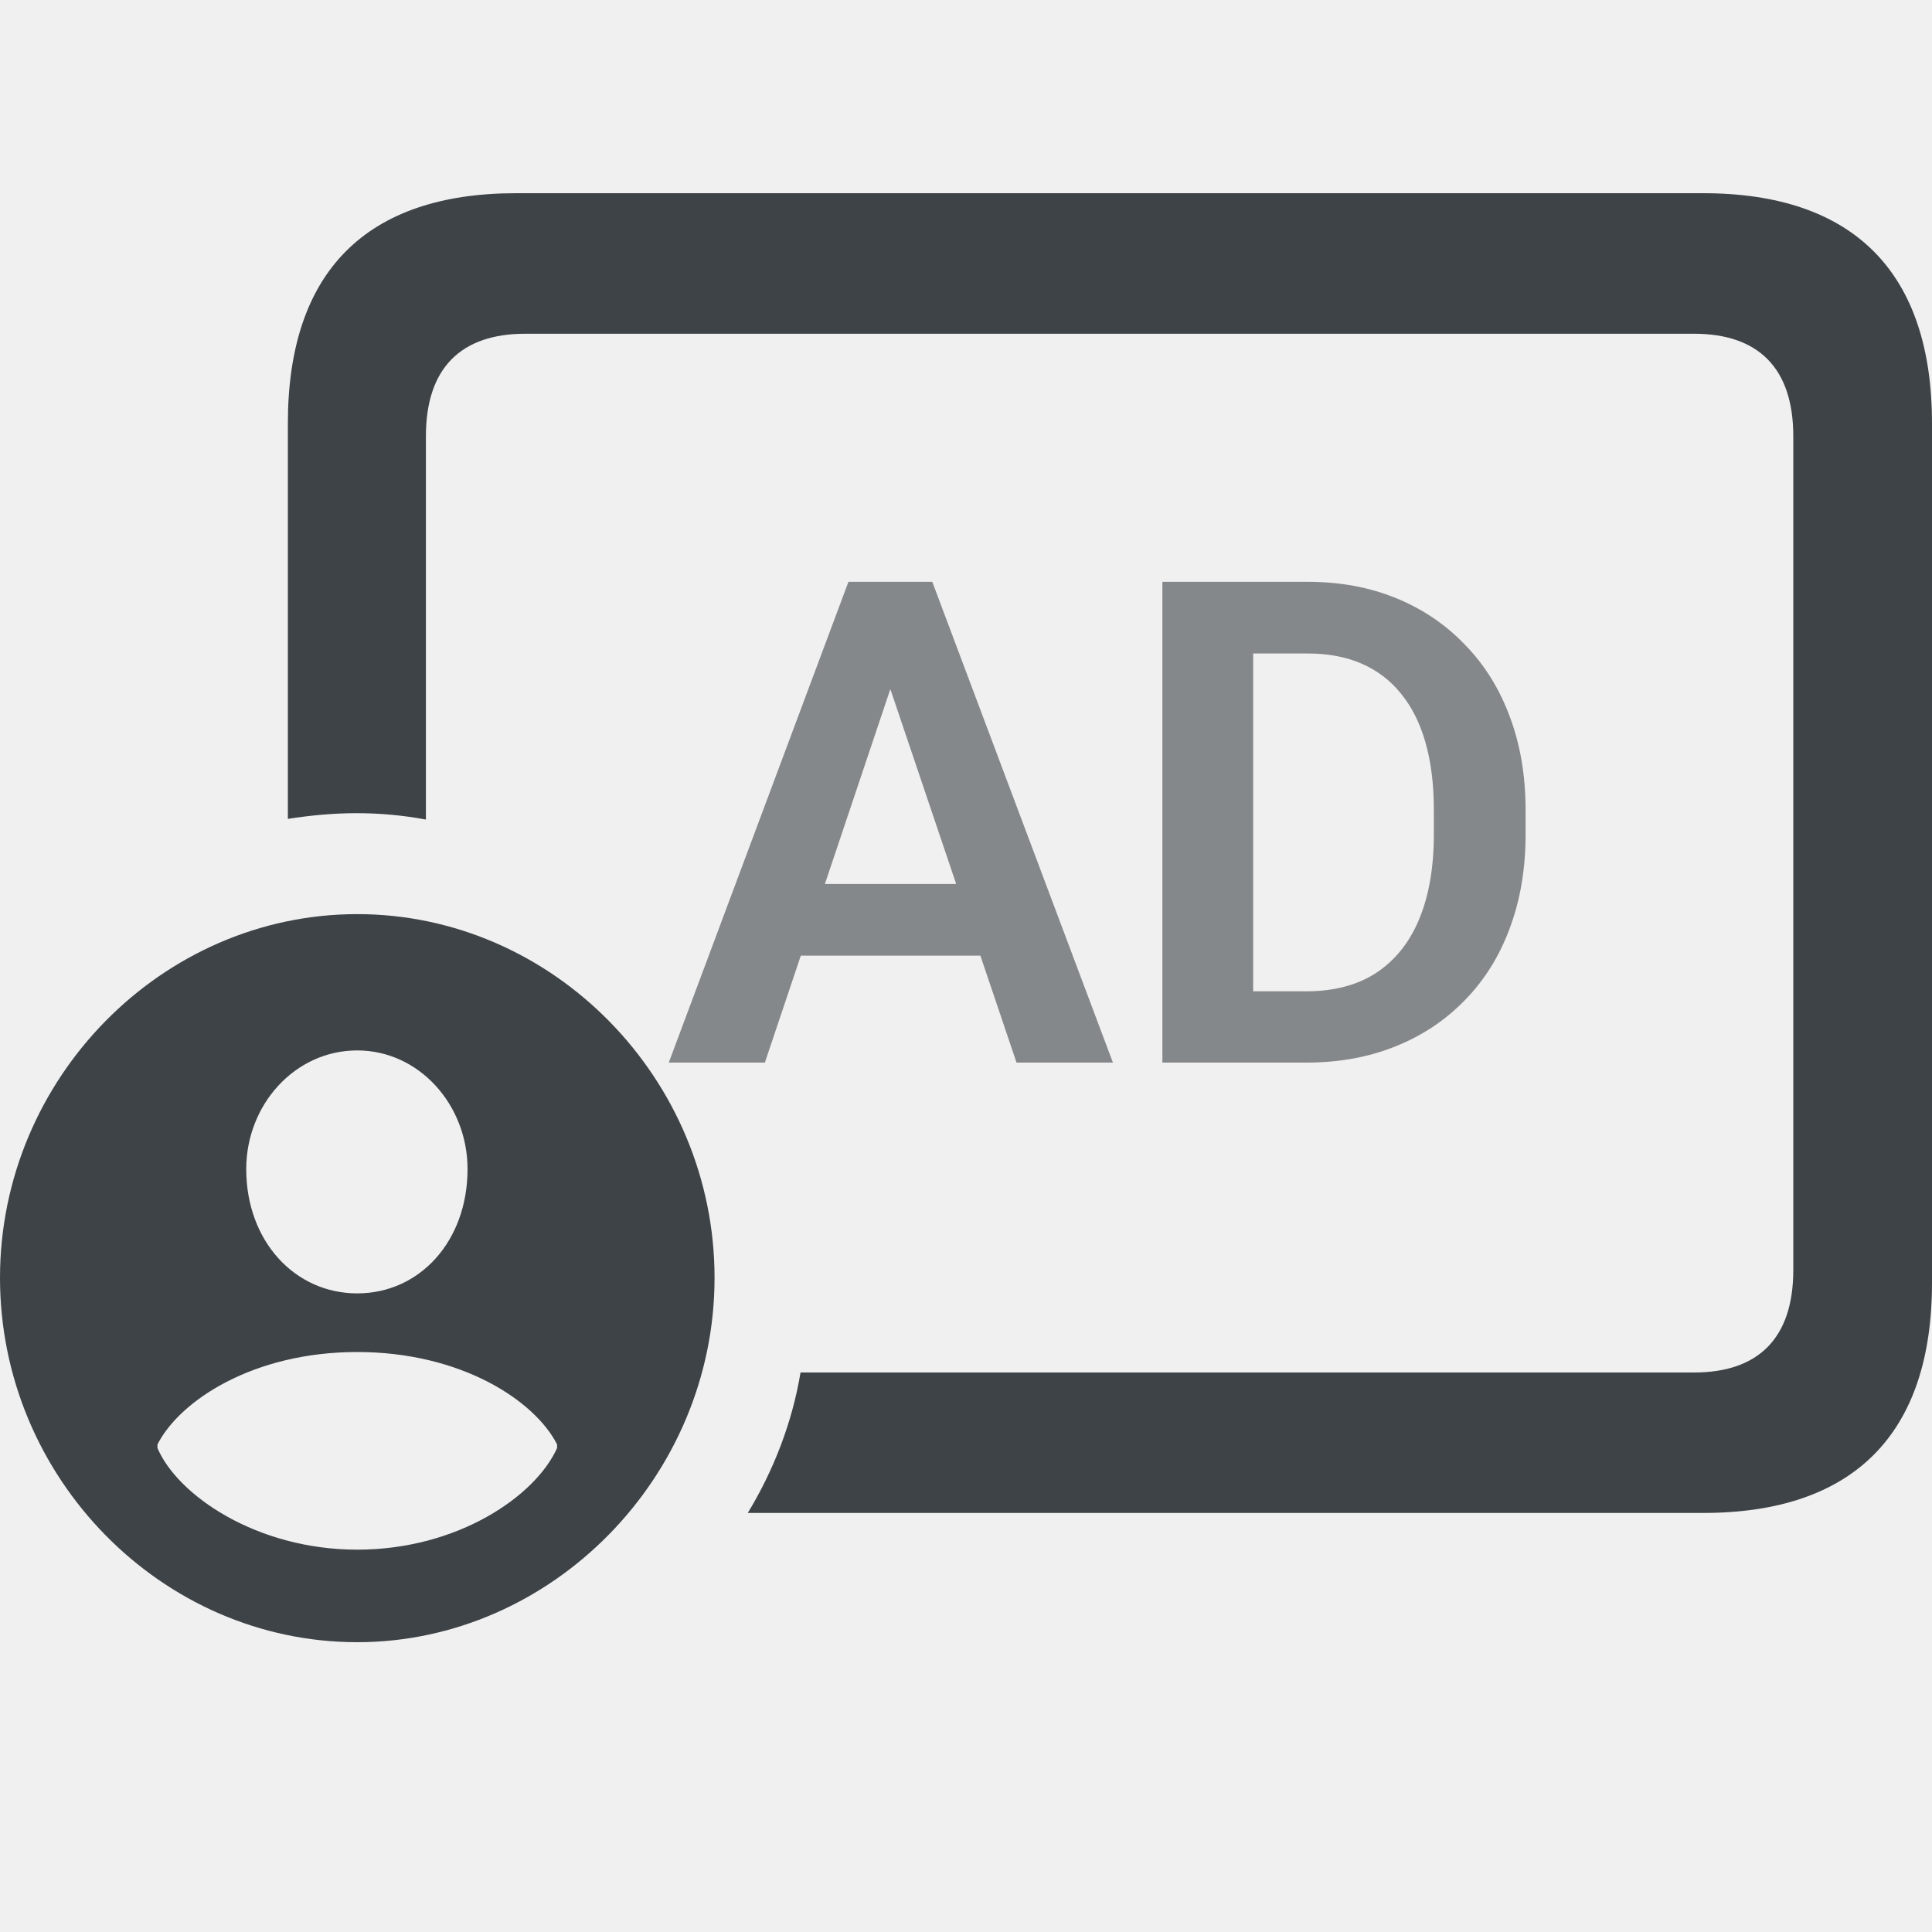
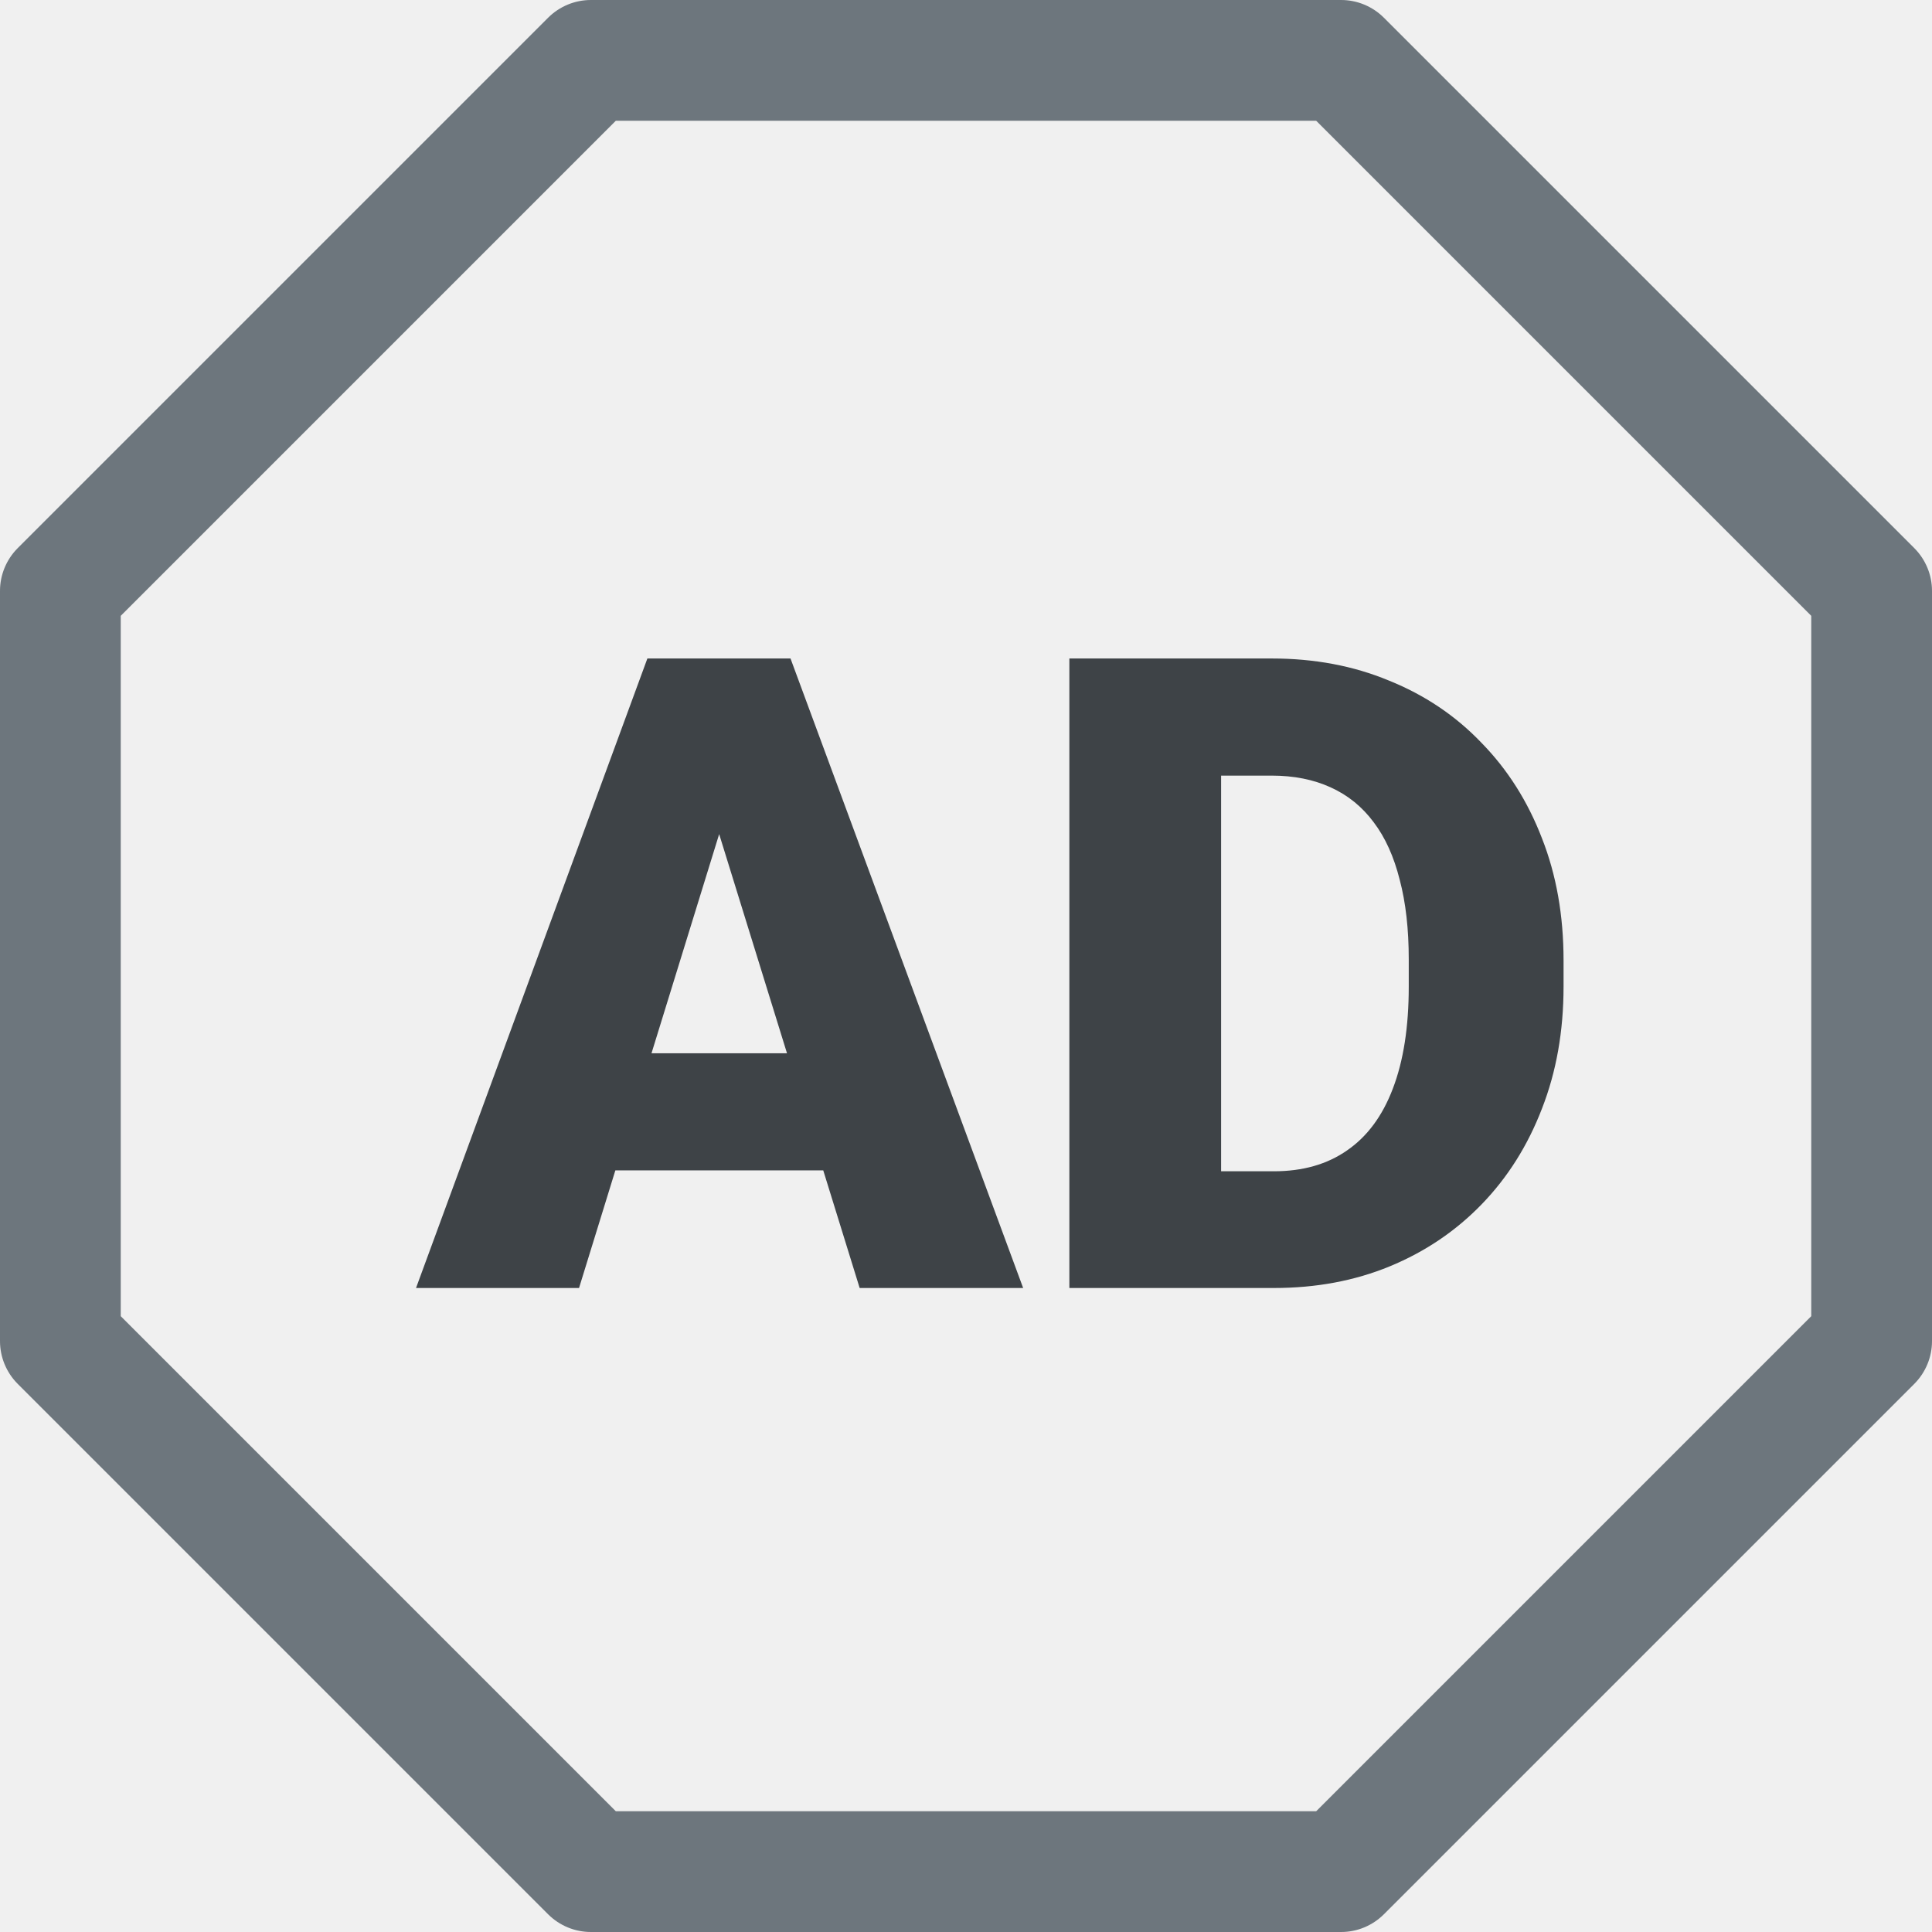
- <svg xmlns="http://www.w3.org/2000/svg" width="20" height="20" viewBox="0 0 20 20" fill="none">
-   <path d="M17.63 2H5.343C3.792 2 2.98 2.811 2.98 4.383V8.477C3.217 8.44 3.454 8.418 3.691 8.418C3.935 8.418 4.172 8.44 4.409 8.484V4.515C4.409 3.806 4.776 3.455 5.436 3.455H17.537C18.198 3.455 18.564 3.806 18.564 4.515V13.148C18.564 13.857 18.198 14.208 17.537 14.208H8.287C8.201 14.727 8.007 15.224 7.741 15.662H17.63C19.189 15.662 20 14.844 20 13.279V4.383C20 2.819 19.189 2 17.63 2ZM3.698 17C5.709 17 7.397 15.29 7.397 13.228C7.397 11.167 5.724 9.463 3.698 9.463C1.673 9.463 0 11.167 0 13.228C0 15.297 1.673 17 3.698 17ZM3.698 13.389C3.052 13.389 2.549 12.848 2.549 12.102C2.549 11.437 3.052 10.874 3.698 10.874C4.338 10.874 4.84 11.437 4.84 12.102C4.84 12.848 4.345 13.389 3.698 13.389ZM3.698 16.042C2.657 16.042 1.838 15.479 1.63 14.99V14.953C1.86 14.5 2.621 13.996 3.698 13.996C4.776 13.996 5.537 14.5 5.767 14.953V14.99C5.544 15.487 4.74 16.042 3.698 16.042Z" fill="#3E4347" />
-   <path opacity="0.6" d="M9.336 6.779L7.918 11H6.923L8.783 6.023H9.418L9.336 6.779ZM10.523 11L9.097 6.779L9.012 6.023H9.651L11.521 11H10.523ZM10.457 9.151V9.893H7.788V9.151H10.457ZM13.52 11H12.447L12.454 10.262H13.52C13.809 10.262 14.052 10.198 14.248 10.07C14.444 9.94 14.592 9.755 14.692 9.513C14.793 9.269 14.843 8.978 14.843 8.638V8.382C14.843 8.12 14.814 7.889 14.757 7.688C14.7 7.487 14.616 7.319 14.504 7.182C14.395 7.045 14.259 6.942 14.098 6.871C13.936 6.8 13.75 6.765 13.54 6.765H12.426V6.023H13.54C13.873 6.023 14.176 6.079 14.45 6.191C14.725 6.303 14.963 6.463 15.164 6.673C15.367 6.88 15.522 7.129 15.629 7.418C15.738 7.707 15.793 8.031 15.793 8.389V8.638C15.793 8.994 15.738 9.317 15.629 9.609C15.522 9.898 15.367 10.147 15.164 10.354C14.963 10.561 14.724 10.721 14.446 10.832C14.168 10.944 13.86 11 13.52 11ZM12.973 6.023V11H12.033V6.023H12.973Z" fill="#3E4347" />
+ <svg xmlns="http://www.w3.org/2000/svg" width="24" height="24" viewBox="0 0 24 24" fill="none">
+   <g clip-path="url(#clip0_5197_33143)">
+     <path fill-rule="evenodd" clip-rule="evenodd" d="M6.81 0.219C6.951 0.079 7.141 4.21785e-05 7.34 0L16.66 0C16.859 4.21785e-05 17.049 0.079 17.19 0.219L23.781 6.81C23.921 6.951 24 7.141 24 7.34V16.66C24 16.859 23.921 17.049 23.781 17.19L17.19 23.781C17.049 23.921 16.859 24 16.66 24H7.34C7.141 24 6.951 23.921 6.81 23.781L0.219 17.19C0.079 17.049 4.21785e-05 16.859 0 16.66L0 7.34C4.21785e-05 7.141 0.079 6.951 0.219 6.81L6.81 0.219ZM7.65 1.5L1.5 7.65V16.35L7.65 22.5H16.35L22.5 16.35V7.65L16.35 1.5H7.65Z" fill="#6D767D" />
+   </g>
+   <path d="M9.1 9.823L7.193 16H5.168L8.042 8.18H9.326L9.1 9.823ZM10.679 16L8.767 9.823L8.52 8.18H9.82L12.71 16H10.679ZM10.604 13.084V14.539H6.592V13.084H10.604ZM15.825 16H14.09L14.101 14.55H15.825C16.183 14.55 16.485 14.464 16.732 14.292C16.983 14.12 17.173 13.864 17.302 13.524C17.434 13.18 17.5 12.758 17.5 12.256V11.918C17.5 11.542 17.463 11.213 17.388 10.93C17.316 10.643 17.209 10.405 17.065 10.215C16.922 10.022 16.743 9.877 16.528 9.78C16.317 9.684 16.074 9.635 15.798 9.635H14.058V8.18H15.798C16.328 8.18 16.813 8.271 17.253 8.454C17.697 8.633 18.081 8.89 18.403 9.227C18.729 9.56 18.979 9.956 19.155 10.414C19.334 10.869 19.423 11.374 19.423 11.929V12.256C19.423 12.808 19.334 13.313 19.155 13.771C18.979 14.229 18.73 14.625 18.408 14.958C18.086 15.291 17.705 15.549 17.264 15.731C16.827 15.911 16.348 16 15.825 16ZM15.169 8.18V16H13.284V8.18H15.169Z" fill="#3E4347" />
+   <defs>
+     <clipPath id="clip0_5197_33143">
+       <rect width="24" height="24" fill="white" />
+     </clipPath>
+   </defs>
</svg>
